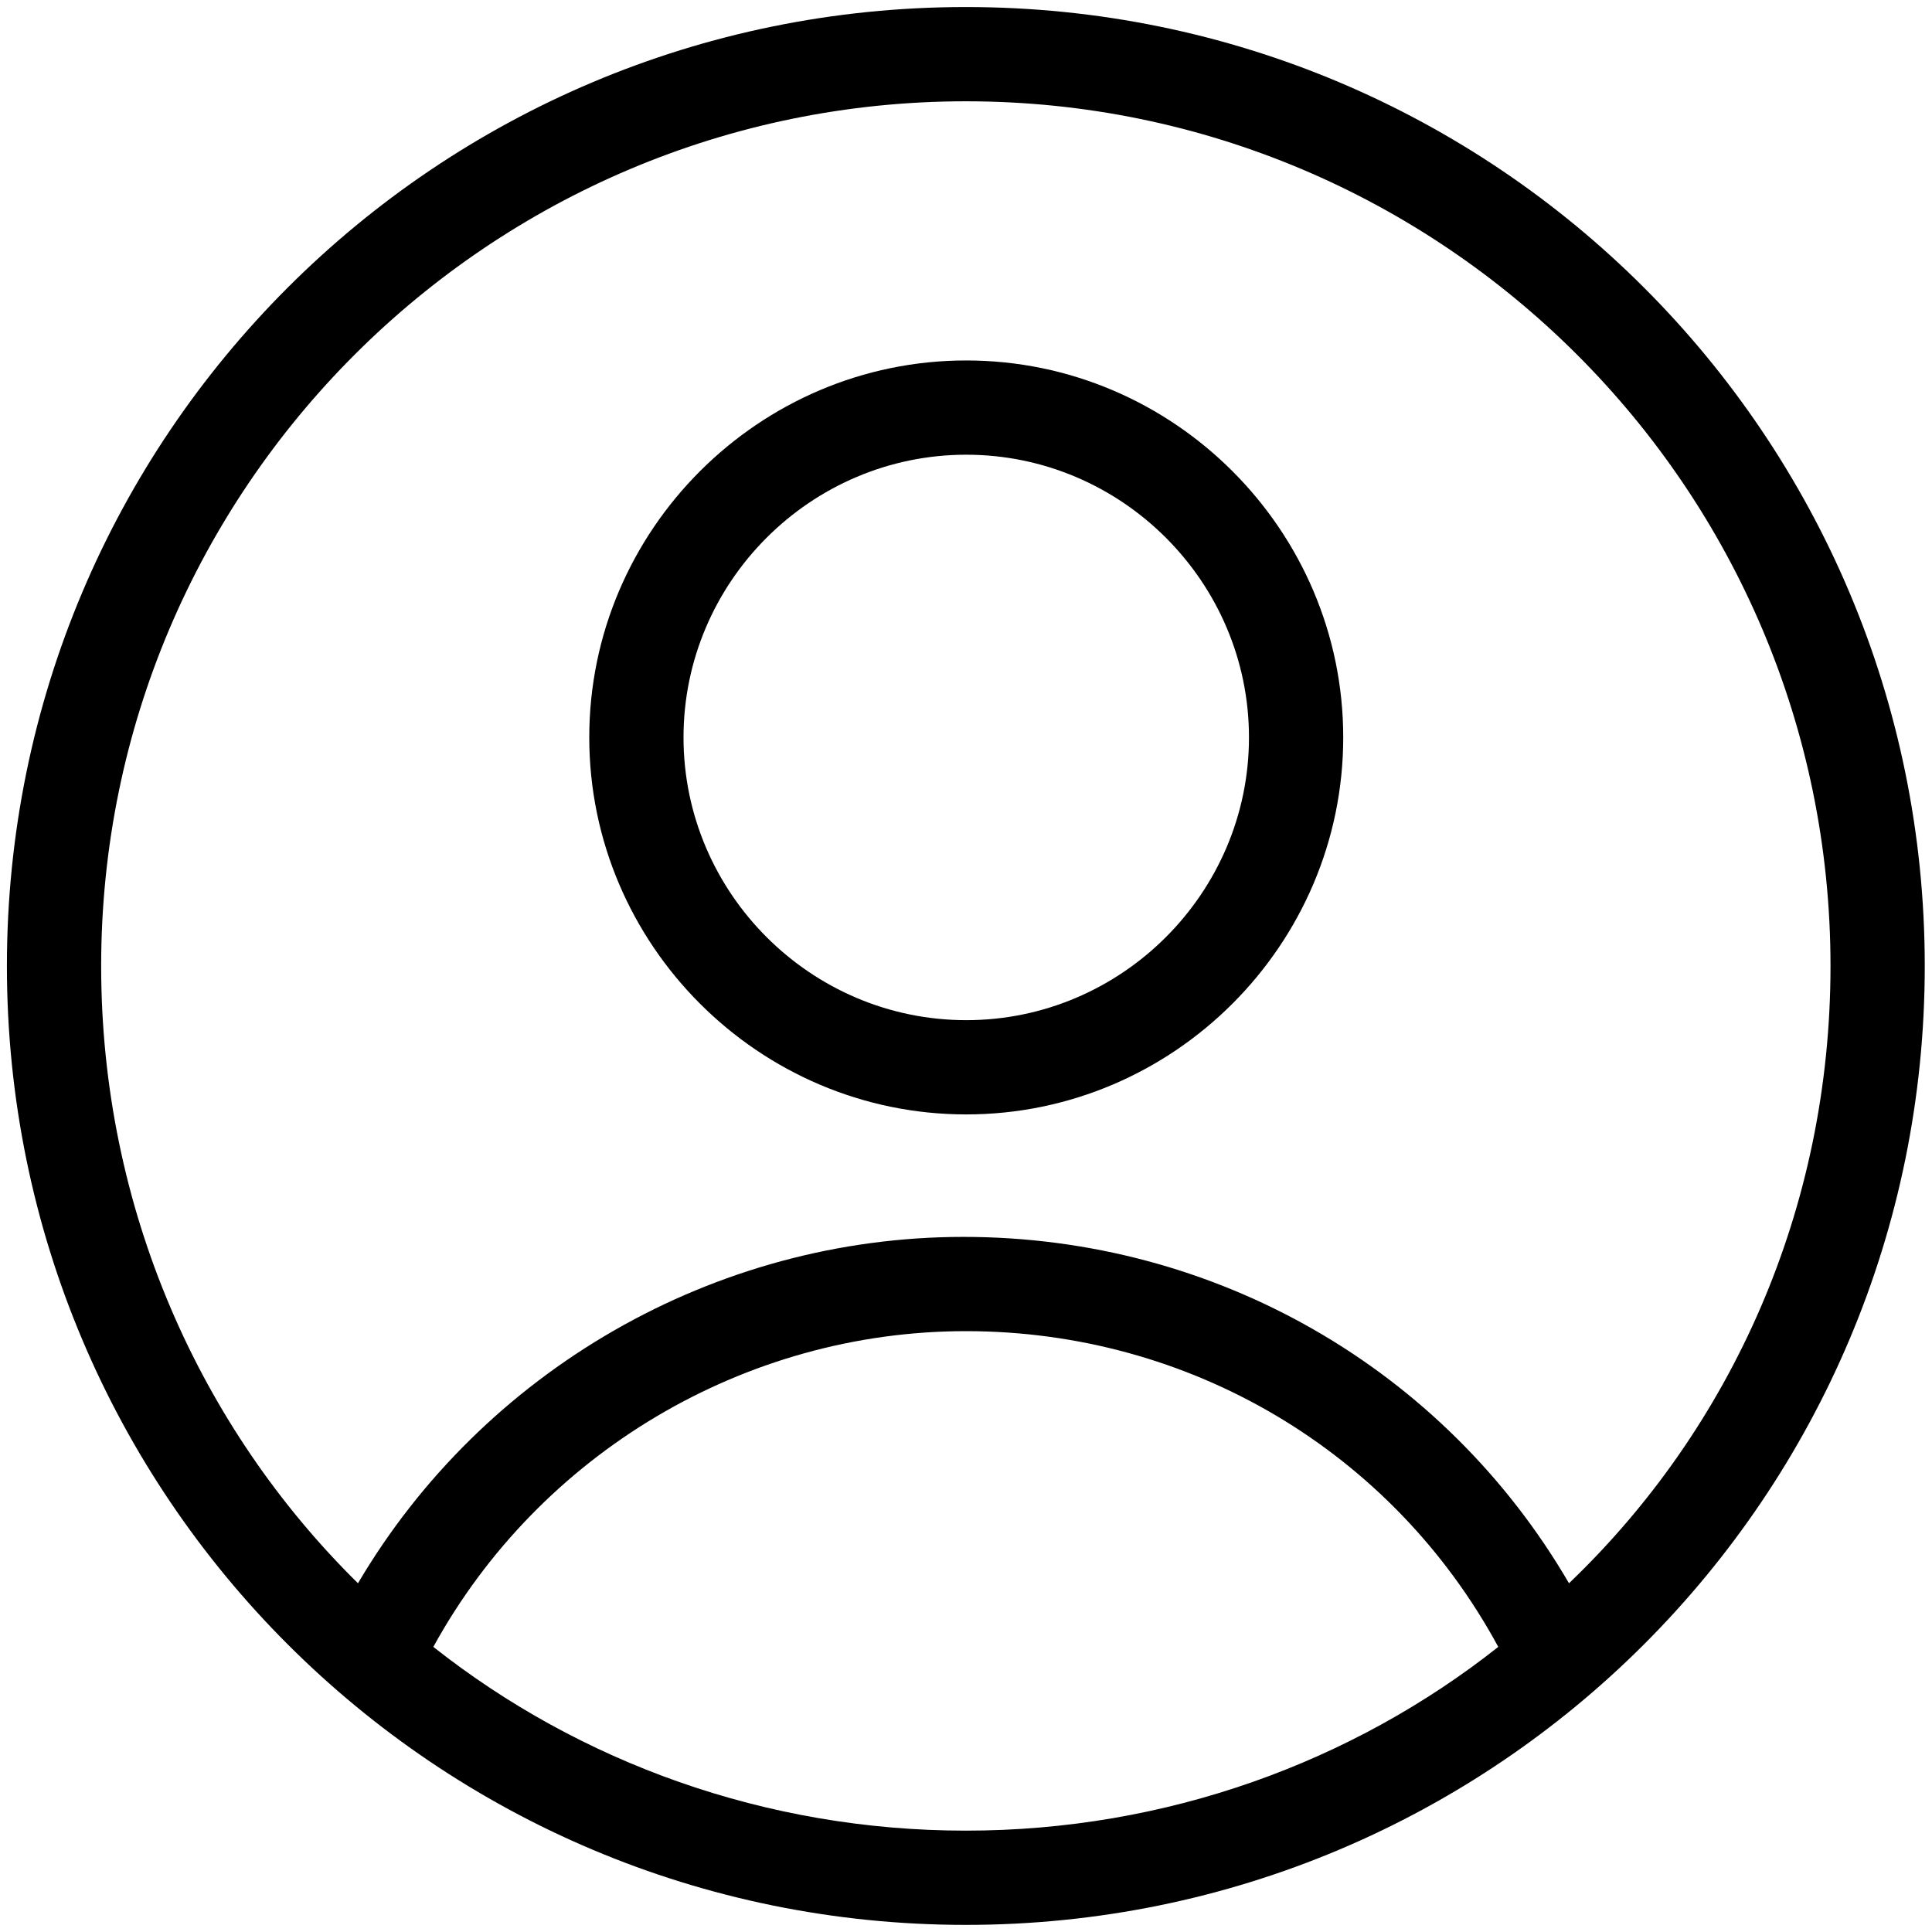
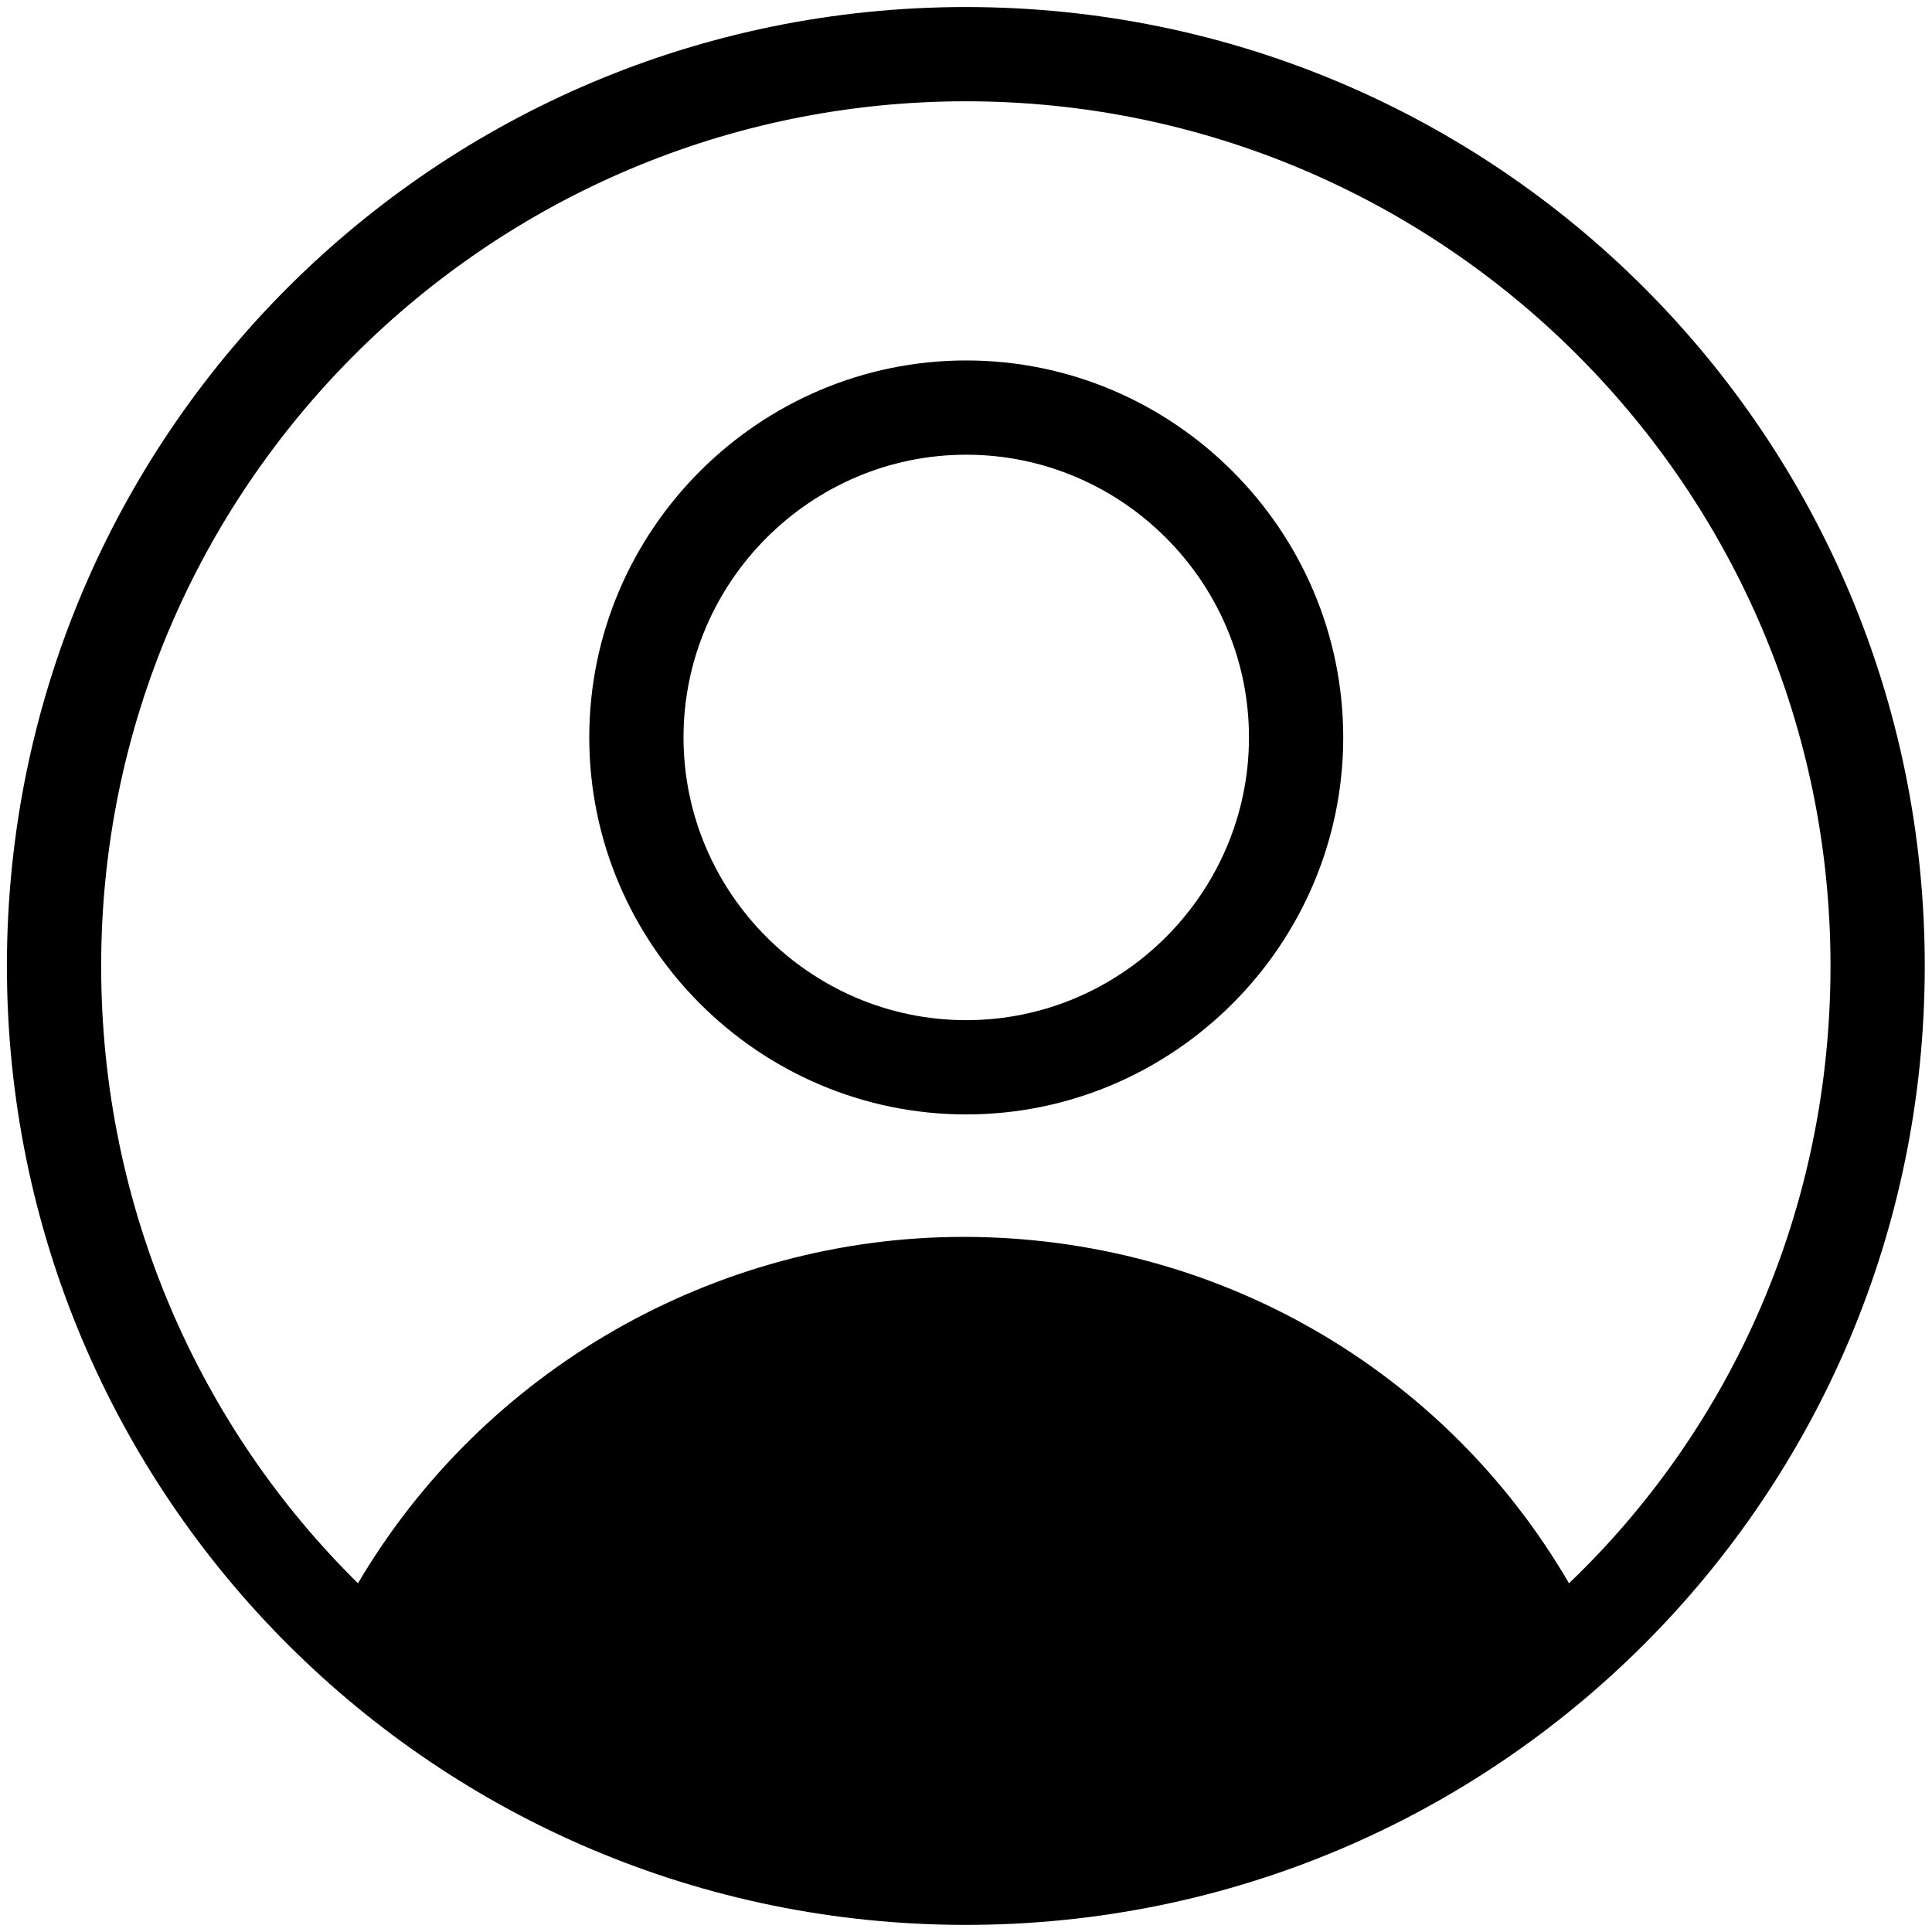
<svg xmlns="http://www.w3.org/2000/svg" xmlns:xlink="http://www.w3.org/1999/xlink" width="28" height="28" viewBox="0 0 28 28" version="1.1">
  <g id="Canvas" transform="translate(3592 381)">
    <g id="Group">
      <g id="Shape">
        <use xlink:href="#path0_fill" transform="translate(-3591.9 -380.898)" />
      </g>
      <g id="Shape">
        <use xlink:href="#path1_fill" transform="translate(-3583.46 -375.776)" />
      </g>
    </g>
  </g>
  <defs>
-     <path id="path0_fill" fill-rule="evenodd" d="M 27.795 13.898C 27.795 6.215 21.581 0 13.898 0C 6.215 0 0 6.215 0 13.898C 0 21.581 6.215 27.795 13.898 27.795C 21.581 27.795 27.795 21.581 27.795 13.898ZM 1.366 13.898C 1.366 6.966 7 1.366 13.898 1.366C 20.795 1.366 26.429 6.966 26.429 13.898C 26.429 17.415 24.995 20.59 22.639 22.844C 20.829 19.737 17.517 17.824 13.864 17.824C 10.244 17.824 6.898 19.771 5.088 22.844C 2.8 20.59 1.366 17.415 1.366 13.898ZM 13.898 19.19C 10.688 19.19 7.717 20.966 6.18 23.766C 8.298 25.439 10.995 26.429 13.898 26.429C 16.8 26.429 19.498 25.439 21.614 23.766C 20.078 20.932 17.141 19.19 13.898 19.19Z" />
-     <path id="path1_fill" fill-rule="evenodd" d="M 10.927 5.463C 10.927 8.468 8.468 10.927 5.463 10.927C 2.458 10.927 0 8.468 0 5.463C 0 2.459 2.458 0 5.463 0C 8.468 0 10.927 2.459 10.927 5.463ZM 9.561 5.463C 9.561 3.21 7.717 1.366 5.464 1.366C 3.21 1.366 1.366 3.21 1.366 5.463C 1.366 7.717 3.21 9.561 5.464 9.561C 7.717 9.561 9.561 7.717 9.561 5.463Z" />
+     <path id="path0_fill" fillRule="evenodd" d="M 27.795 13.898C 27.795 6.215 21.581 0 13.898 0C 6.215 0 0 6.215 0 13.898C 0 21.581 6.215 27.795 13.898 27.795C 21.581 27.795 27.795 21.581 27.795 13.898ZM 1.366 13.898C 1.366 6.966 7 1.366 13.898 1.366C 20.795 1.366 26.429 6.966 26.429 13.898C 26.429 17.415 24.995 20.59 22.639 22.844C 20.829 19.737 17.517 17.824 13.864 17.824C 10.244 17.824 6.898 19.771 5.088 22.844C 2.8 20.59 1.366 17.415 1.366 13.898ZM 13.898 19.19C 10.688 19.19 7.717 20.966 6.18 23.766C 8.298 25.439 10.995 26.429 13.898 26.429C 16.8 26.429 19.498 25.439 21.614 23.766C 20.078 20.932 17.141 19.19 13.898 19.19Z" />
+     <path id="path1_fill" fillRule="evenodd" d="M 10.927 5.463C 10.927 8.468 8.468 10.927 5.463 10.927C 2.458 10.927 0 8.468 0 5.463C 0 2.459 2.458 0 5.463 0C 8.468 0 10.927 2.459 10.927 5.463ZM 9.561 5.463C 9.561 3.21 7.717 1.366 5.464 1.366C 3.21 1.366 1.366 3.21 1.366 5.463C 1.366 7.717 3.21 9.561 5.464 9.561C 7.717 9.561 9.561 7.717 9.561 5.463Z" />
  </defs>
</svg>
